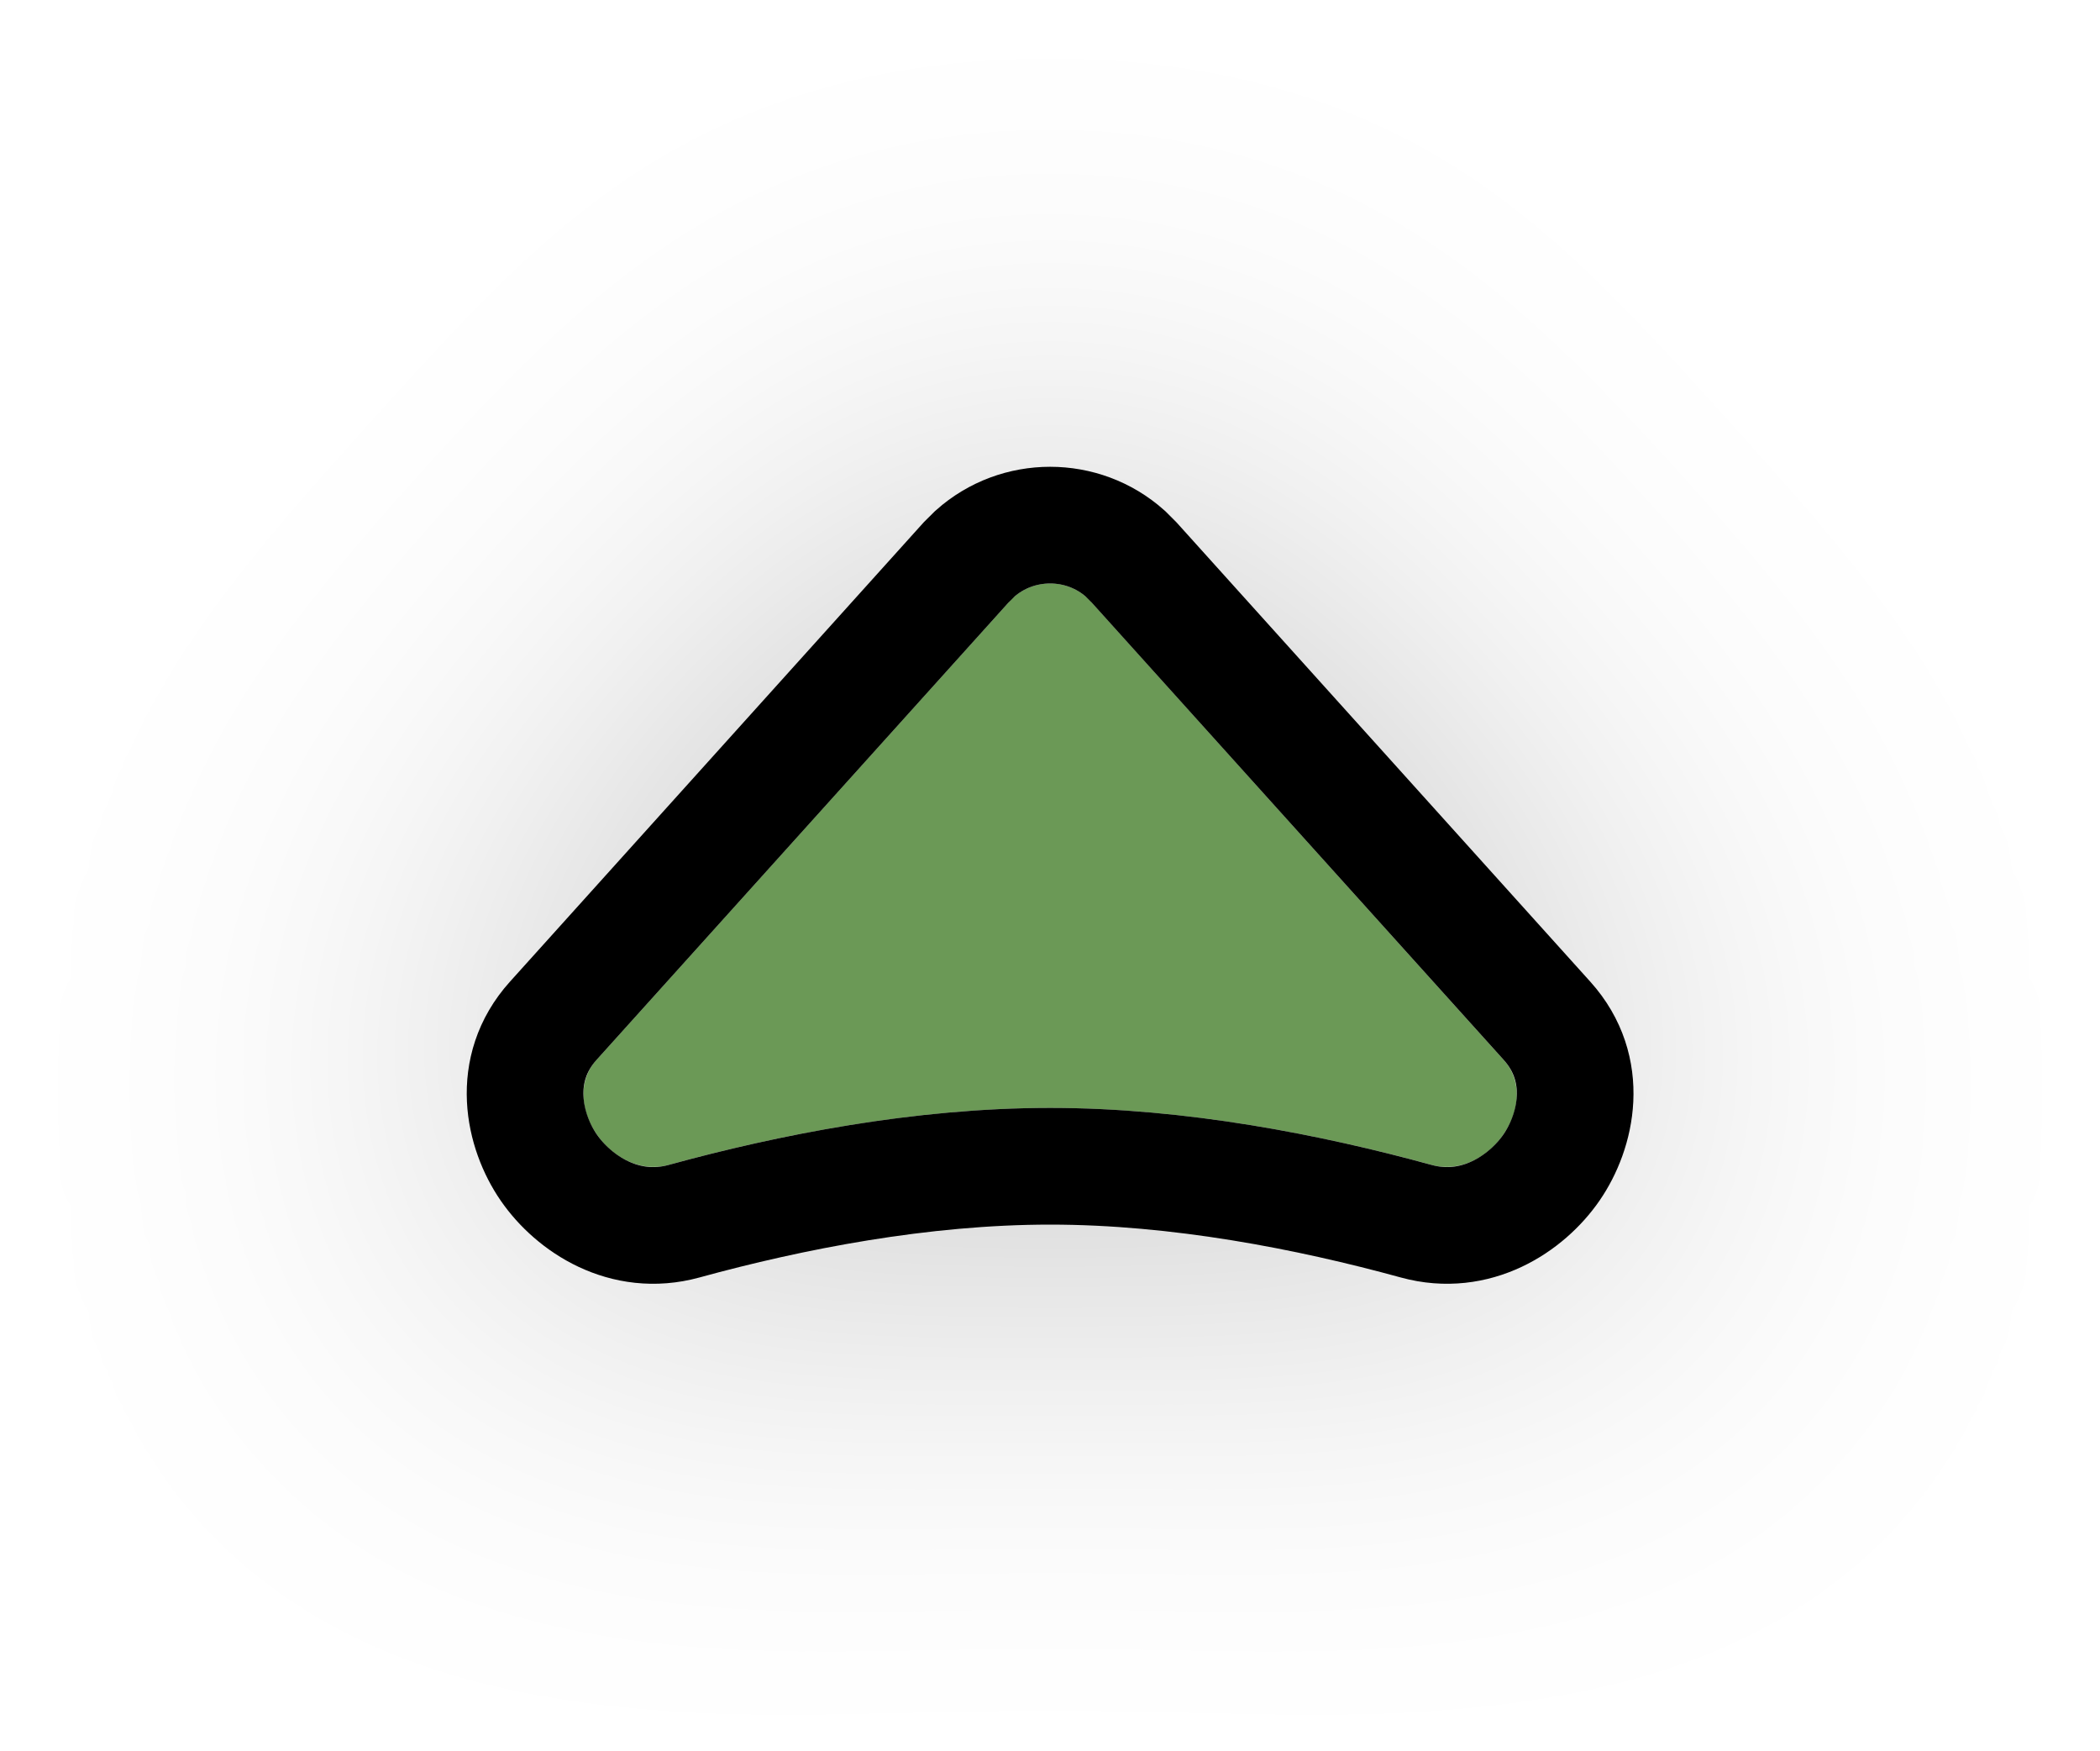
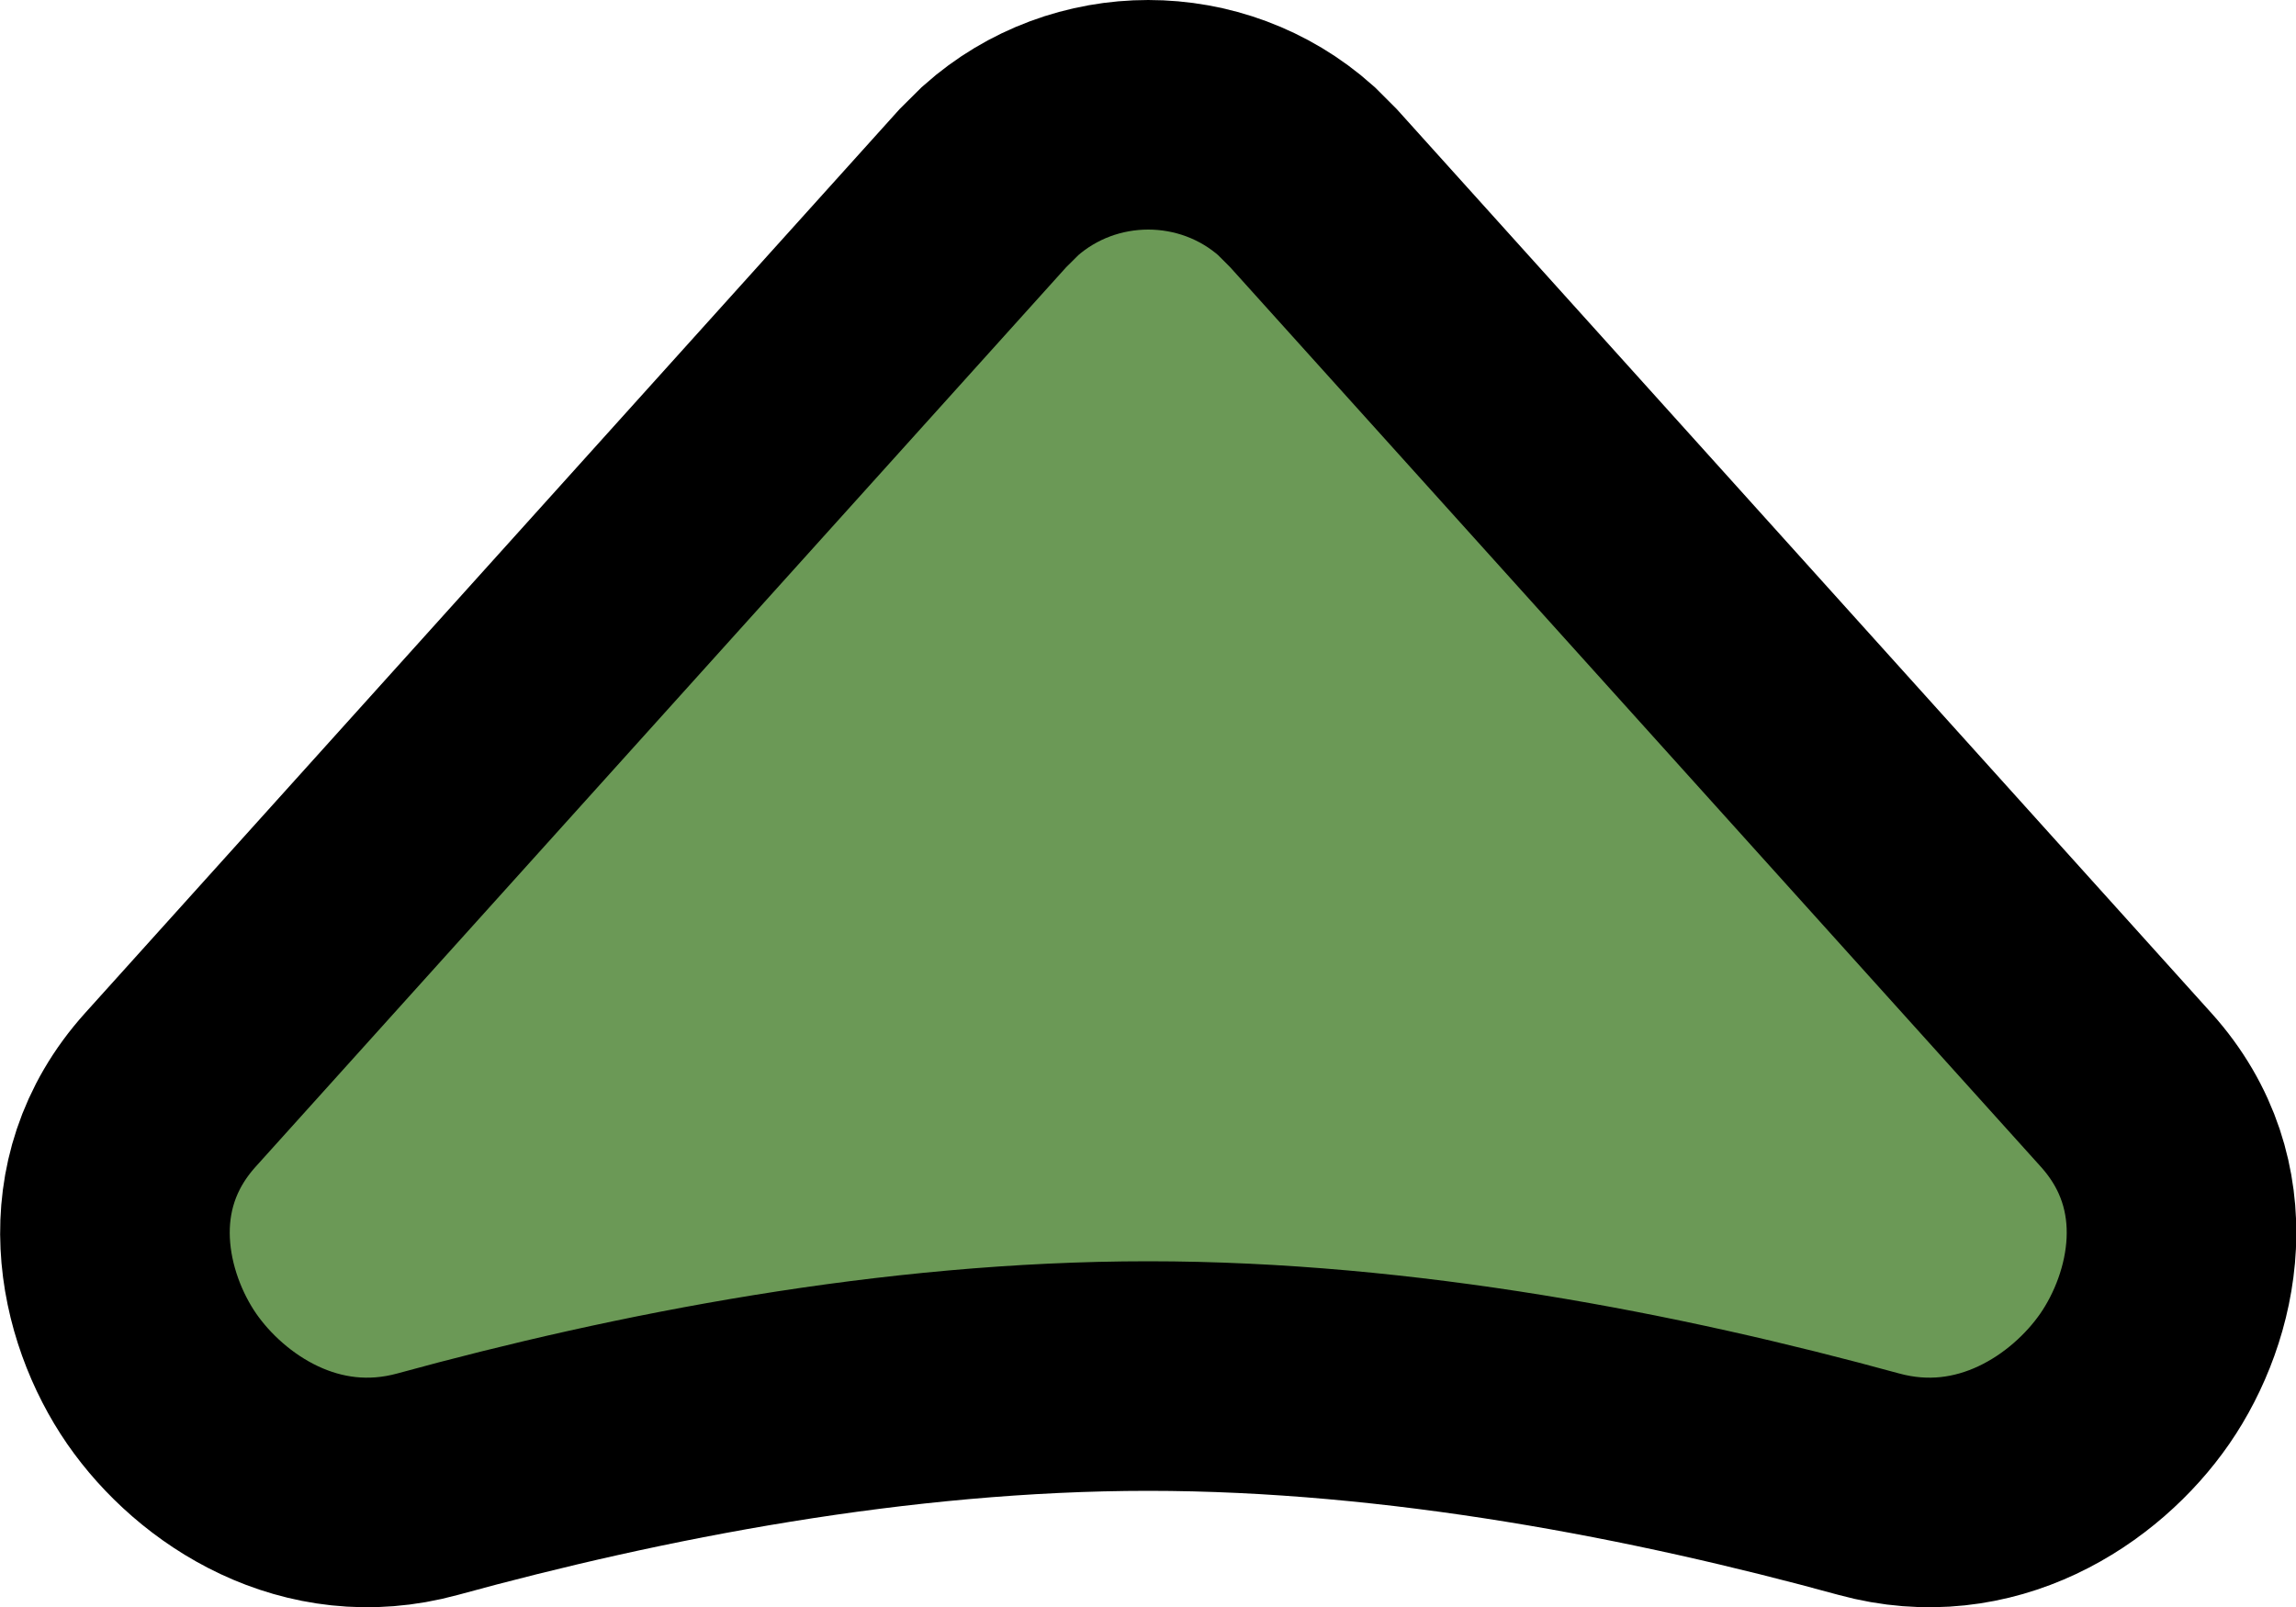
- <svg xmlns="http://www.w3.org/2000/svg" width="36" height="30" viewBox="0 0 36 30" fill="none">
-   <g filter="url(#filter0_d_8318_9135)">
-     <path d="M17.305 10.308C17.675 9.897 18.328 9.897 18.699 10.308L25.776 18.164C26.443 18.904 25.513 20.231 24.544 19.965C22.656 19.447 20.326 18.988 18.002 18.988C15.677 18.988 13.348 19.447 11.46 19.965C10.491 20.231 9.561 18.904 10.227 18.164L17.305 10.308Z" fill="#6B9956" />
-     <path d="M16.713 9.489C17.444 8.837 18.56 8.837 19.291 9.489L19.441 9.639L26.52 17.495C27.272 18.33 27.024 19.391 26.596 20.011C26.167 20.631 25.298 21.209 24.279 20.93C22.439 20.425 20.205 19.988 18.002 19.988C15.799 19.988 13.565 20.425 11.725 20.93C10.706 21.209 9.837 20.631 9.408 20.011C8.98 19.391 8.732 18.33 9.484 17.495L16.562 9.639L16.713 9.489Z" stroke="black" stroke-width="2" />
-   </g>
-   <defs>
-     <filter id="filter0_d_8318_9135" x="0" y="0" width="36.004" height="30.004" filterUnits="userSpaceOnUse" color-interpolation-filters="sRGB">
-       <feFlood flood-opacity="0" result="BackgroundImageFix" />
-       <feColorMatrix in="SourceAlpha" type="matrix" values="0 0 0 0 0 0 0 0 0 0 0 0 0 0 0 0 0 0 127 0" result="hardAlpha" />
-       <feOffset />
-       <feGaussianBlur stdDeviation="4" />
-       <feColorMatrix type="matrix" values="0 0 0 0 0 0 0 0 0 0 0 0 0 0 0 0 0 0 0.23 0" />
-       <feBlend mode="normal" in2="BackgroundImageFix" result="effect1_dropShadow_8318_9135" />
-       <feBlend mode="normal" in="SourceGraphic" in2="effect1_dropShadow_8318_9135" result="shape" />
-     </filter>
-   </defs>
+ <svg xmlns="http://www.w3.org/2000/svg" width="20" height="14" viewBox="0 0 20 14" fill="none">
+   <path d="M8.713 1.489C9.444 0.837 10.56 0.837 11.291 1.489L11.441 1.639L18.52 9.495C19.272 10.33 19.024 11.391 18.596 12.011C18.167 12.631 17.298 13.209 16.279 12.93C14.439 12.425 12.205 11.988 10.002 11.988C7.799 11.988 5.565 12.425 3.725 12.93C2.706 13.209 1.837 12.631 1.408 12.011C0.98 11.391 0.732 10.33 1.484 9.495L8.562 1.639L8.713 1.489Z" fill="#6B9956" stroke="black" stroke-width="2" />
</svg>
